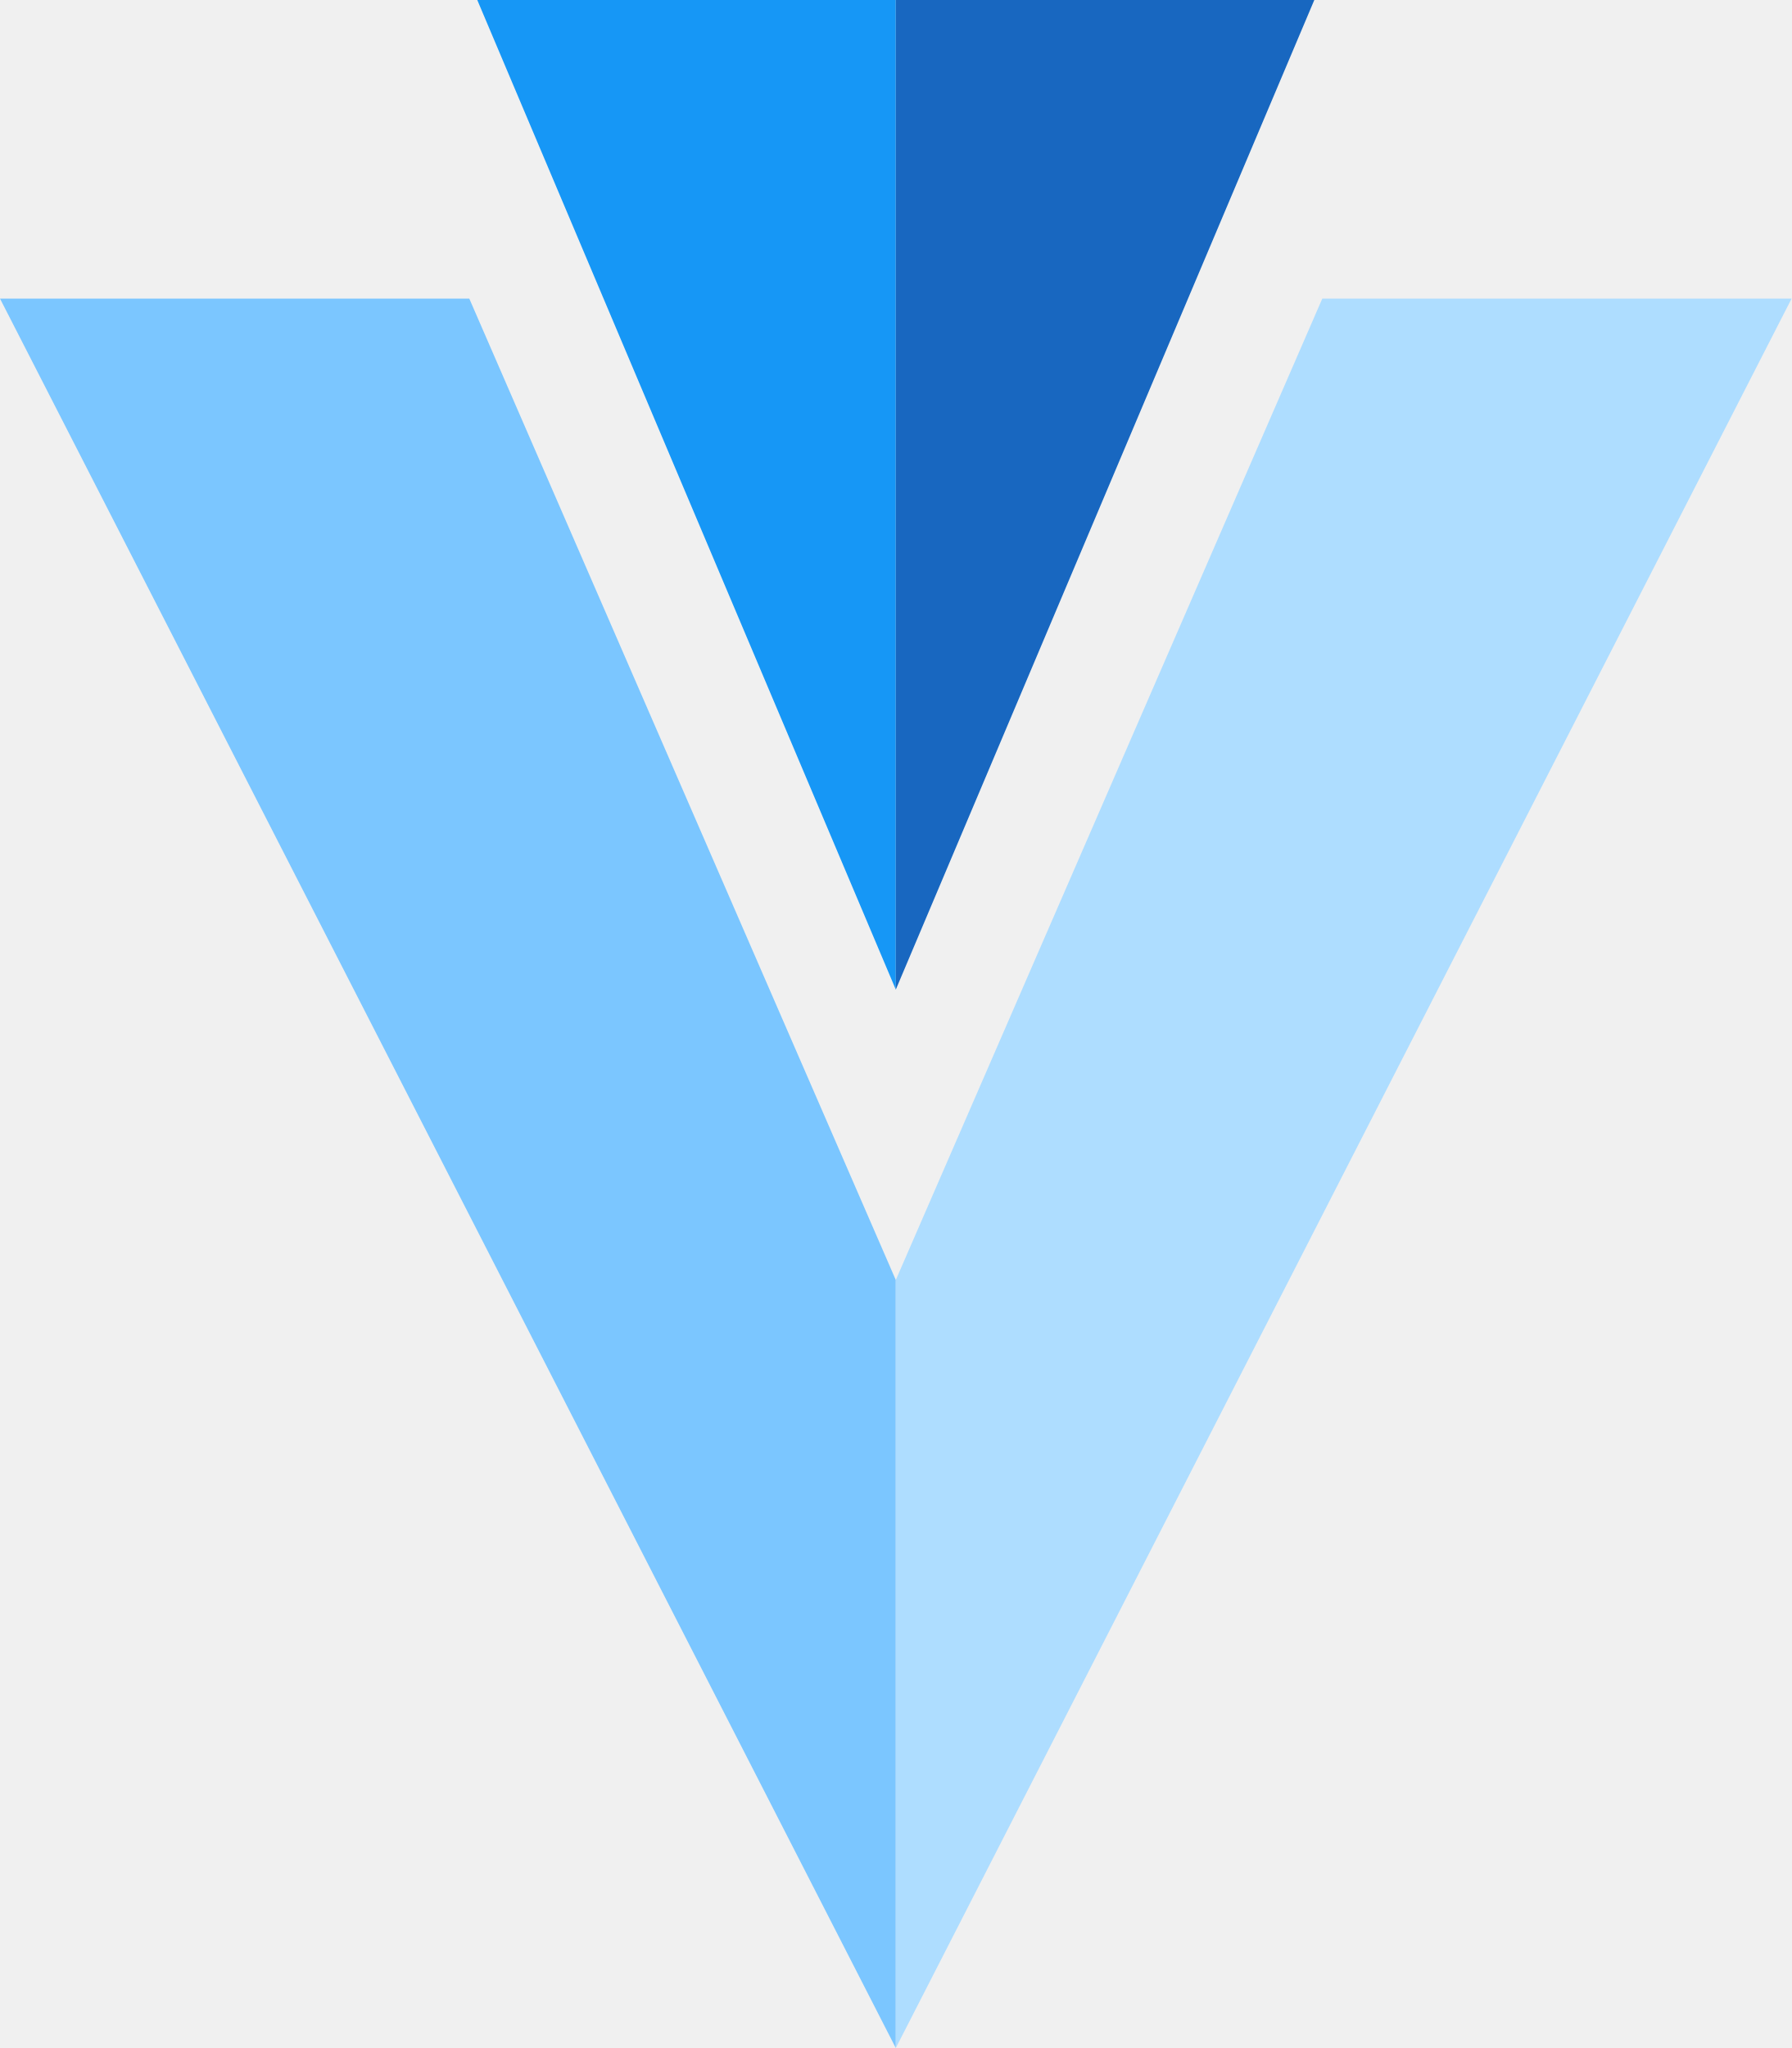
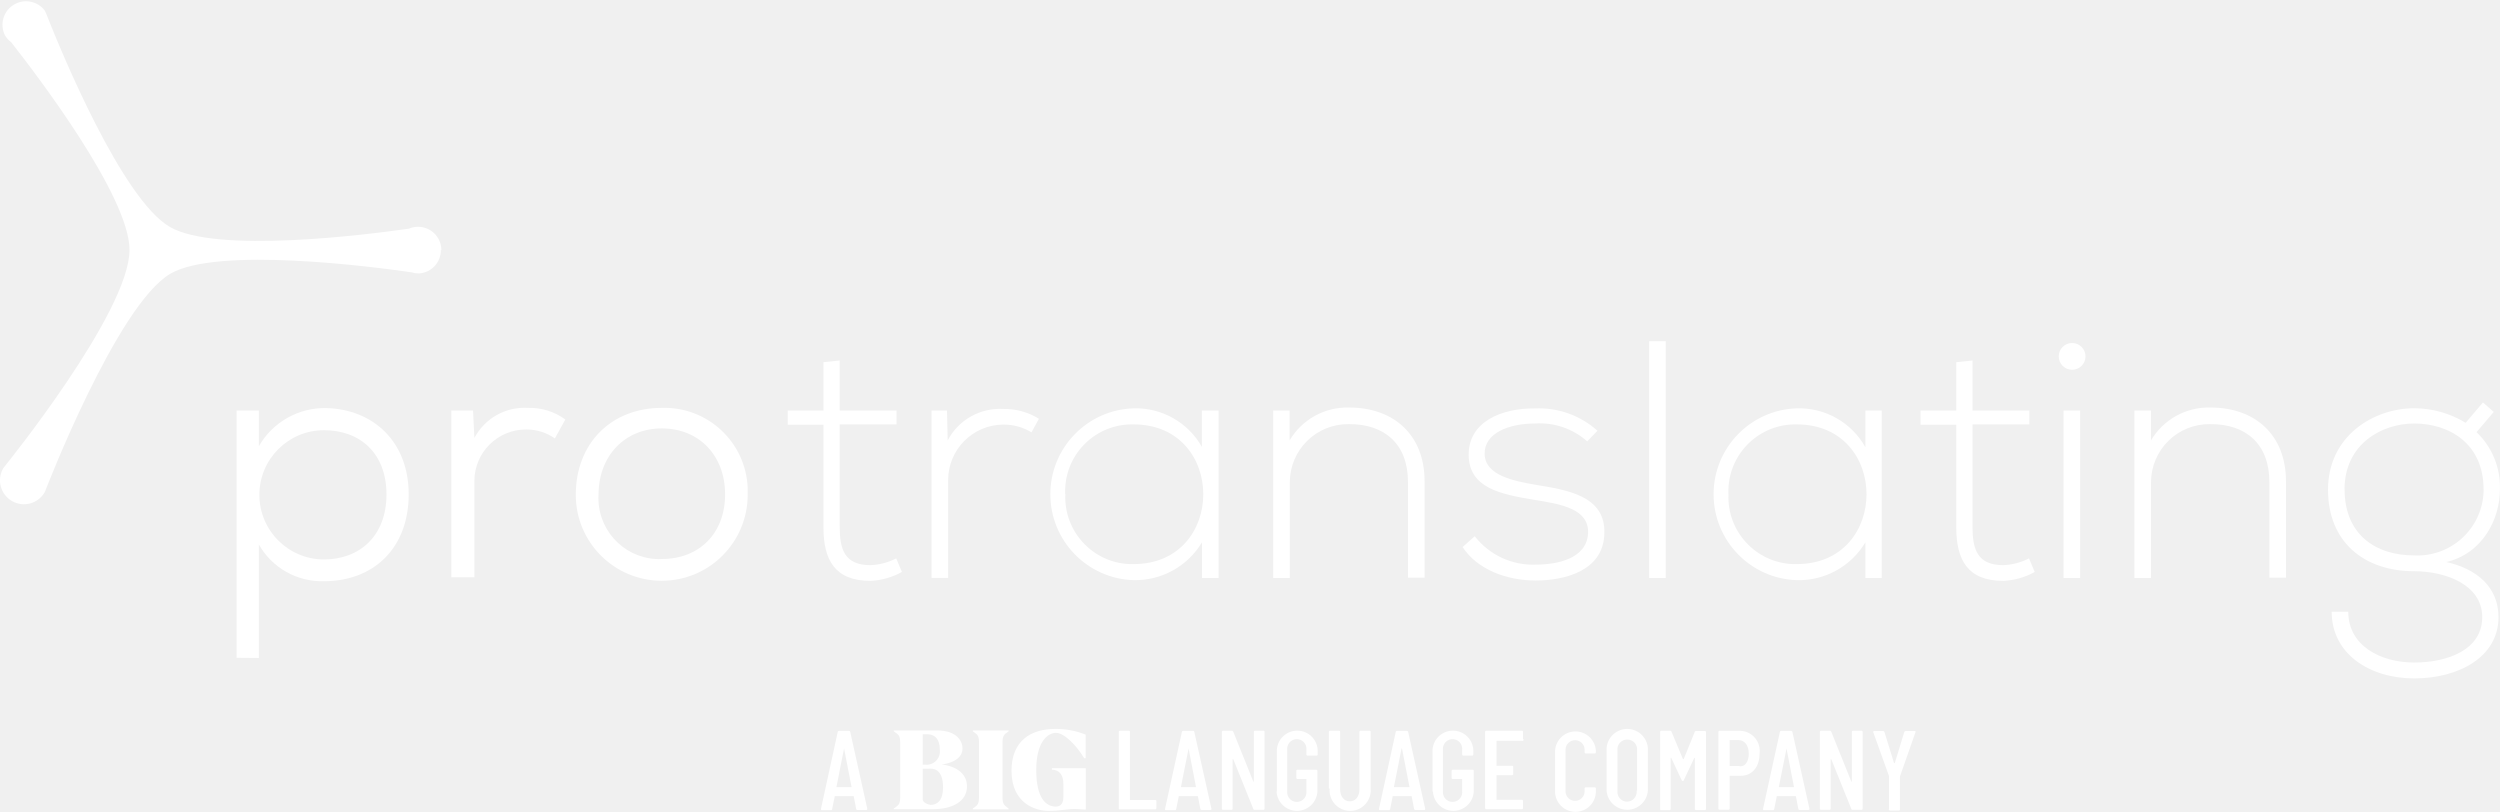
- <svg xmlns="http://www.w3.org/2000/svg" id="Layer_1" data-name="Layer 1" viewBox="0 0 87.5 100">
+ <svg xmlns="http://www.w3.org/2000/svg" viewBox="0 0 280.1 90.87">
  <defs>
-     <style>.cls-1{fill:#1697f6;}.cls-2{fill:#7bc6ff;}.cls-3{fill:#1867c0;}.cls-4{fill:#aeddff;}</style>
+     <style>.cls-1{fill:#fff;}</style>
  </defs>
-   <polyline class="cls-1" points="43.75 0 23.31 0 43.75 48.32" />
-   <polygon class="cls-2" points="43.75 62.5 43.75 100 0 14.58 22.92 14.58 43.75 62.5" />
-   <polyline class="cls-3" points="43.75 0 64.19 0 43.75 48.32" />
-   <polygon class="cls-4" points="64.58 14.58 87.5 14.58 43.75 100 43.75 62.5 64.58 14.58" />
+   <g id="Layer_2" data-name="Layer 2">
+     <g id="Layer_1-2" data-name="Layer 1">
+       <path class="cls-1" d="M26.51,73.7V46H29L29,50a8.51,8.51,0,0,1,7.58-4.28c5.27.15,9.21,3.79,9.21,9.66,0,6.1-4,9.74-9.48,9.74A8.12,8.12,0,0,1,29,61V73.72ZM43.3,55.4c0-4.66-3-7.2-7-7.2a7.24,7.24,0,0,0,0,14.48c3.94,0,7-2.58,7-7.28" />
+       <path class="cls-1" d="M53,46l.15,3.07a6.35,6.35,0,0,1,6-3.37A6.77,6.77,0,0,1,63.34,47l-1.17,2.12a5.53,5.53,0,0,0-3.22-1,5.78,5.78,0,0,0-5.8,5.76h0v10.8H50.57V46Z" />
+       <path class="cls-1" d="M83.77,55.44a9.63,9.63,0,0,1-19.26,0c0-5.8,4-9.74,9.63-9.74a9.33,9.33,0,0,1,9.63,9v.7m-16.71,0a6.83,6.83,0,0,0,6.4,7.23,4,4,0,0,0,.69,0c4.21,0,7.09-2.88,7.09-7.24S78.32,48,74.15,48s-7.09,3.1-7.09,7.43" />
+       <path class="cls-1" d="M94.08,40.39V46h6.37v1.55H94.08V59c0,2.54.53,4.32,3.45,4.32a6.85,6.85,0,0,0,2.88-.76l.64,1.52a7.9,7.9,0,0,1-3.52,1c-4,0-5.27-2.35-5.27-6V47.59h-4V46h4V40.58Z" />
+       <path class="cls-1" d="M106.1,46l.08,3.34a6.6,6.6,0,0,1,6.22-3.52,7.29,7.29,0,0,1,4,1.1l-.83,1.52a6,6,0,0,0-3.18-.87,6.22,6.22,0,0,0-6.16,6.23V64.75h-1.86V46Z" />
+       <path class="cls-1" d="M136.53,46V64.76h-1.86v-4A8.72,8.72,0,0,1,127,65a9.63,9.63,0,0,1,0-19.25,8.51,8.51,0,0,1,7.66,4.32V46Zm-17.17,9.36a7.51,7.51,0,0,0,7.17,7.84H127c10.42,0,10.42-15.65,0-15.65a7.49,7.49,0,0,0-7.66,7.29,4.34,4.34,0,0,0,0,.51" />
+       <path class="cls-1" d="M144.49,46v3.34a7.49,7.49,0,0,1,6.67-3.68c5,0,8.45,3.07,8.45,8.26v10.8h-1.86V54c0-4.24-2.61-6.52-6.67-6.48A6.52,6.52,0,0,0,144.51,54V64.76h-1.86V46Z" />
+       <path class="cls-1" d="M177.83,49.45a8,8,0,0,0-5.84-2c-2.92,0-5.72,1.06-5.65,3.45s3.33,3,5.68,3.41c3.34.57,7.92,1.14,7.73,5.5-.11,4.13-4.4,5.23-7.69,5.23s-6.56-1.25-8.19-3.75l1.36-1.21a8.26,8.26,0,0,0,6.86,3.18c2.27,0,5.72-.61,5.84-3.56.08-2.69-3-3.22-6.1-3.71-3.64-.61-7.24-1.29-7.28-5s3.64-5.27,7.43-5.23a9.83,9.83,0,0,1,7,2.5Z" />
+       <rect class="cls-1" x="184.77" y="38.23" width="1.86" height="26.53" />
+       <path class="cls-1" d="M210.83,46V64.76H209v-4A8.69,8.69,0,0,1,201.31,65a9.63,9.63,0,0,1,0-19.25A8.51,8.51,0,0,1,209,50.11V46Zm-17.17,9.36a7.51,7.51,0,0,0,7.17,7.84h.48c10.42,0,10.42-15.65,0-15.65a7.5,7.5,0,0,0-7.66,7.28v.52" />
+       <path class="cls-1" d="M221,40.39V46h6.37v1.55H221V59c0,2.54.53,4.32,3.45,4.32a6.85,6.85,0,0,0,2.88-.76l.64,1.52a7.9,7.9,0,0,1-3.52,1c-4,0-5.27-2.35-5.27-6V47.59h-4V46h4V40.58Z" />
+       <path class="cls-1" d="M233.66,39.93a1.5,1.5,0,1,1-1.5-1.5,1.5,1.5,0,0,1,1.5,1.5M231.2,64.76h1.86V46H231.2Z" />
+       <path class="cls-1" d="M241,46v3.34a7.49,7.49,0,0,1,6.67-3.68c5,0,8.45,3.07,8.45,8.26v10.8h-1.86V54c0-4.24-2.61-6.52-6.67-6.48A6.52,6.52,0,0,0,241,54V64.76h-1.86V46Z" />
+       <path class="cls-1" d="M278.19,45.09l1.21,1.06-1.93,2.27a8.46,8.46,0,0,1,2.62,6.44c0,3.26-1.9,7.13-6,8.11,3.37.76,5.84,2.77,5.84,6.18,0,4.47-4.47,6.86-9.44,6.86s-9.25-2.73-9.25-7.47h1.86c0,3.83,3.64,5.69,7.39,5.69s7.62-1.44,7.62-5.08S274,64,270.49,64c-5.65,0-9.66-3.3-9.66-9.13,0-6.06,5.15-9.13,9.66-9.13a11.12,11.12,0,0,1,5.76,1.63Zm-15.5,9.75c0,5,3.41,7.39,7.81,7.39a7.42,7.42,0,0,0,7.76-7.1,1.4,1.4,0,0,0,0-.29c0-5.19-3.9-7.39-7.77-7.39-3.6,0-7.81,2.27-7.81,7.39" />
+       <path class="cls-1" d="M95.93,90.66l-.28-1.46s0,0-.06,0h-2a.06.06,0,0,0-.06,0l-.3,1.46a.13.13,0,0,1-.14.11h-1c-.09,0-.12-.06-.11-.14L93.86,82a.14.14,0,0,1,.14-.11h1.12a.14.14,0,0,1,.14.11l1.91,8.61a.11.11,0,0,1-.12.14h-1A.13.13,0,0,1,95.93,90.66Zm-2.19-2.47h1.67s0,0,0,0l-.84-4.33s0,0,0,0l-.86,4.33S93.71,88.19,93.74,88.19Z" />
+       <path class="cls-1" d="M125.35,90.65V82a.12.12,0,0,1,.12-.13h1a.12.12,0,0,1,.13.13v7.63a.05.05,0,0,0,0,0h2.84a.12.12,0,0,1,.12.13v.8a.12.12,0,0,1-.12.12h-4A.12.12,0,0,1,125.35,90.65Z" />
+       <path class="cls-1" d="M134.49,90.66l-.28-1.46s0,0-.07,0h-2s-.07,0-.07,0l-.29,1.46a.13.13,0,0,1-.14.11h-1a.1.1,0,0,1-.11-.14L132.42,82a.14.14,0,0,1,.14-.11h1.12a.12.12,0,0,1,.13.11l1.92,8.61a.11.11,0,0,1-.12.14h-1A.13.13,0,0,1,134.49,90.66Zm-2.19-2.47H134s0,0,0,0l-.83-4.33s0,0,0,0l-.86,4.33S132.27,88.19,132.3,88.19Z" />
+       <path class="cls-1" d="M136.9,90.65V82a.12.12,0,0,1,.13-.13h1a.15.15,0,0,1,.14.1l2.25,5.59c0,.05.06,0,.06,0V82a.12.12,0,0,1,.13-.13h.95a.12.12,0,0,1,.12.13v8.61a.12.12,0,0,1-.12.12h-1a.13.13,0,0,1-.14-.1l-2.25-5.58s-.07,0-.07,0l0,5.56a.12.12,0,0,1-.13.12H137A.12.12,0,0,1,136.9,90.65Z" />
+       <path class="cls-1" d="M143.06,88.66V84a2.29,2.29,0,0,1,4.57,0v.53a.12.12,0,0,1-.13.13h-1a.12.12,0,0,1-.13-.13V84a1.08,1.08,0,1,0-2.15,0v4.66a1.08,1.08,0,1,0,2.15,0V87.28a0,0,0,0,0,0,0h-1a.12.12,0,0,1-.13-.13v-.78a.12.12,0,0,1,.13-.13h2.1a.12.12,0,0,1,.13.13v2.34a2.29,2.29,0,0,1-4.57,0Z" />
+       <path class="cls-1" d="M148.89,88.37V82a.12.12,0,0,1,.13-.13h1a.12.12,0,0,1,.13.13v6.45c0,.79.43,1.33,1.08,1.33s1.08-.54,1.08-1.33V82a.12.12,0,0,1,.13-.13h1a.12.12,0,0,1,.13.13v6.33a2.31,2.31,0,1,1-4.6,0Z" />
+       <path class="cls-1" d="M158.44,90.66l-.28-1.46s0,0-.06,0h-2a.06.06,0,0,0-.06,0l-.29,1.46a.14.14,0,0,1-.14.11h-1c-.08,0-.12-.06-.11-.14L156.38,82a.13.13,0,0,1,.14-.11h1.11a.13.13,0,0,1,.14.11l1.91,8.61c0,.08,0,.14-.11.14h-1A.13.13,0,0,1,158.44,90.66Zm-2.19-2.47h1.67s0,0,0,0l-.84-4.33s0,0-.05,0l-.86,4.33S156.22,88.19,156.25,88.19Z" />
+       <path class="cls-1" d="M160.5,88.66V84a2.29,2.29,0,0,1,4.57,0v.53a.12.12,0,0,1-.12.13h-1a.12.12,0,0,1-.13-.13V84a1.08,1.08,0,1,0-2.15,0v4.66a1.08,1.08,0,1,0,2.15,0V87.28a.05.05,0,0,0-.05,0h-1a.12.12,0,0,1-.13-.13v-.78a.12.12,0,0,1,.13-.13H165a.12.12,0,0,1,.12.13v2.34a2.29,2.29,0,0,1-4.57,0Z" />
+       <path class="cls-1" d="M170.52,83h-2.85a.05.05,0,0,0,0,.05v2.75a.05.05,0,0,0,0,0h1.75a.12.12,0,0,1,.12.13v.79a.12.12,0,0,1-.12.13h-1.75a.05.05,0,0,0,0,0v2.76a0,0,0,0,0,0,0h2.85a.12.12,0,0,1,.12.13v.8a.12.12,0,0,1-.12.12h-4a.12.12,0,0,1-.13-.12V82a.12.12,0,0,1,.13-.13h4a.12.12,0,0,1,.12.13v.79A.12.12,0,0,1,170.52,83Z" />
+       <path class="cls-1" d="M174.23,88.58V84.09a2.29,2.29,0,0,1,4.57,0v.2a.12.12,0,0,1-.13.13l-1,0a.12.12,0,0,1-.13-.13V84a1.07,1.07,0,1,0-2.14,0v4.66a1.07,1.07,0,1,0,2.14,0v-.33a.12.12,0,0,1,.13-.12l1,0a.12.12,0,0,1,.13.12v.19a2.29,2.29,0,1,1-4.57,0Z" />
+       <path class="cls-1" d="M180,88.56V84.14a2.32,2.32,0,1,1,4.63,0v4.42a2.32,2.32,0,0,1-4.63,0Zm3.42,0V84.08a1.1,1.1,0,0,0-1.12-1.22,1.09,1.09,0,0,0-1.08,1.22v4.53a1.09,1.09,0,0,0,1.08,1.21A1.1,1.1,0,0,0,183.37,88.61Z" />
+       <path class="cls-1" d="M186,90.65V82a.13.13,0,0,1,.13-.13h1a.13.13,0,0,1,.14.1l1.29,3.08s.07,0,.08,0L189.88,82a.13.13,0,0,1,.14-.1h1a.12.12,0,0,1,.12.13v8.61a.12.12,0,0,1-.12.12h-1a.12.12,0,0,1-.13-.12V84.91s0,0-.06,0l-1.18,2.51c0,.06-.06.08-.1.08a.14.14,0,0,1-.13-.08l-1.18-2.52s-.06,0-.06,0v5.75a.12.12,0,0,1-.13.12h-1A.12.12,0,0,1,186,90.65Z" />
+       <path class="cls-1" d="M197.14,84.44c0,1.5-.84,2.48-2.11,2.48h-1.19a.05.05,0,0,0-.05,0v3.68a.12.12,0,0,1-.13.12h-1a.12.12,0,0,1-.13-.12V82a.12.12,0,0,1,.13-.12H195A2.25,2.25,0,0,1,197.14,84.44Zm-1.21,0c0-.94-.47-1.52-1.15-1.52h-.94a0,0,0,0,0-.05,0v2.9a.05.05,0,0,0,.05,0h.94C195.46,86,195.93,85.39,195.93,84.47Z" />
+       <path class="cls-1" d="M201.49,90.66l-.28-1.46s0,0-.07,0h-2s-.07,0-.07,0l-.29,1.46a.13.13,0,0,1-.14.11h-1a.1.1,0,0,1-.11-.14L199.42,82a.14.14,0,0,1,.14-.11h1.12a.14.14,0,0,1,.14.11l1.91,8.61a.11.11,0,0,1-.12.14h-1A.13.13,0,0,1,201.49,90.66Zm-2.19-2.47H201s0,0,0,0l-.84-4.33s0,0,0,0l-.86,4.33S199.27,88.19,199.3,88.19Z" />
+       <path class="cls-1" d="M203.9,90.65V82a.13.13,0,0,1,.13-.13h1a.15.15,0,0,1,.14.1l2.25,5.59c0,.05.06,0,.06,0V82a.12.12,0,0,1,.13-.13h.95a.13.13,0,0,1,.13.13v8.61a.12.12,0,0,1-.13.12h-1a.13.13,0,0,1-.14-.1l-2.25-5.58s-.06,0-.06,0v5.56a.12.12,0,0,1-.13.12H204A.12.12,0,0,1,203.9,90.65Z" />
+       <path class="cls-1" d="M211.64,90.63V87s0-.05,0-.06l-1.76-4.9c0-.09,0-.14.1-.14h1a.15.15,0,0,1,.15.1l1.08,3.5s.06,0,.08,0l1.07-3.5a.18.18,0,0,1,.15-.1h1c.09,0,.12,0,.1.14L212.87,87s0,0,0,.06v3.62a.12.12,0,0,1-.13.13h-1A.12.12,0,0,1,211.64,90.63Z" />
+       <path class="cls-1" d="M100.14,90.58c.62-.4.72-.53.72-1.41V83.35c0-.89-.1-1-.72-1.41v-.1H105c2.2,0,2.84,1.21,2.84,2,0,1.19-1.26,1.68-2.32,1.81v0c1.26.15,2.82.79,2.82,2.47s-1.67,2.54-3.77,2.54h-4.43Zm3.79-4.9A1.49,1.49,0,0,0,105.3,84c0-1.27-.64-1.73-1.37-1.73h-.55v3.4Zm1.73,2.54c0-2.17-1.2-2.13-1.6-2.09l-.68,0v3.42c0,.35.53.58.88.63C105,90.19,105.66,89.69,105.66,88.22Z" />
+       <path class="cls-1" d="M109,90.58c.6-.4.69-.53.69-1.41V83.35c0-.89-.09-1-.69-1.41v-.1h4v.1c-.58.39-.68.52-.68,1.41v5.82c0,.88.1,1,.68,1.41v.1h-4Z" />
+       <path class="cls-1" d="M113.33,86.35c0-3.34,2.15-4.68,4.89-4.68a8.8,8.8,0,0,1,3.42.64l0,2.64h-.17c-.9-1.51-2.27-2.84-3.15-2.84s-2.22.91-2.22,4.17,1.17,4.09,2.19,4.09c.35,0,.85-.16.85-1.05v-1.5c0-.93-.39-1.56-1.28-1.59v-.16h3.79V90.7h-.11c-.27,0-.57-.06-1.13-.06-.92,0-1.56.21-2.94.21S113.33,90.08,113.33,86.35Z" />
+       <path class="cls-1" d="M49.45,28.06a2.61,2.61,0,0,0-3.64-2.44c-4.72.68-21.57,2.82-26.77-.19C13.65,22.32,6.79,5.61,5.32,1.9a2.23,2.23,0,0,0-.16-.4C5.08,1.28,5,1.16,5,1.16H5A2.64,2.64,0,0,0,.54,3.93a2.61,2.61,0,0,0,.71.8C4.16,8.43,14.5,22,14.51,28c0,7-14,24.27-14,24.27h0l-.15.2A2.66,2.66,0,1,0,5,55.16H5a.94.94,0,0,0,.1-.23h0s8-20.77,14-24.27c5.3-3.06,22.73-.77,27-.15a2.46,2.46,0,0,0,.76.12H47A2.59,2.59,0,0,0,49.39,28" />
+     </g>
+   </g>
</svg>
